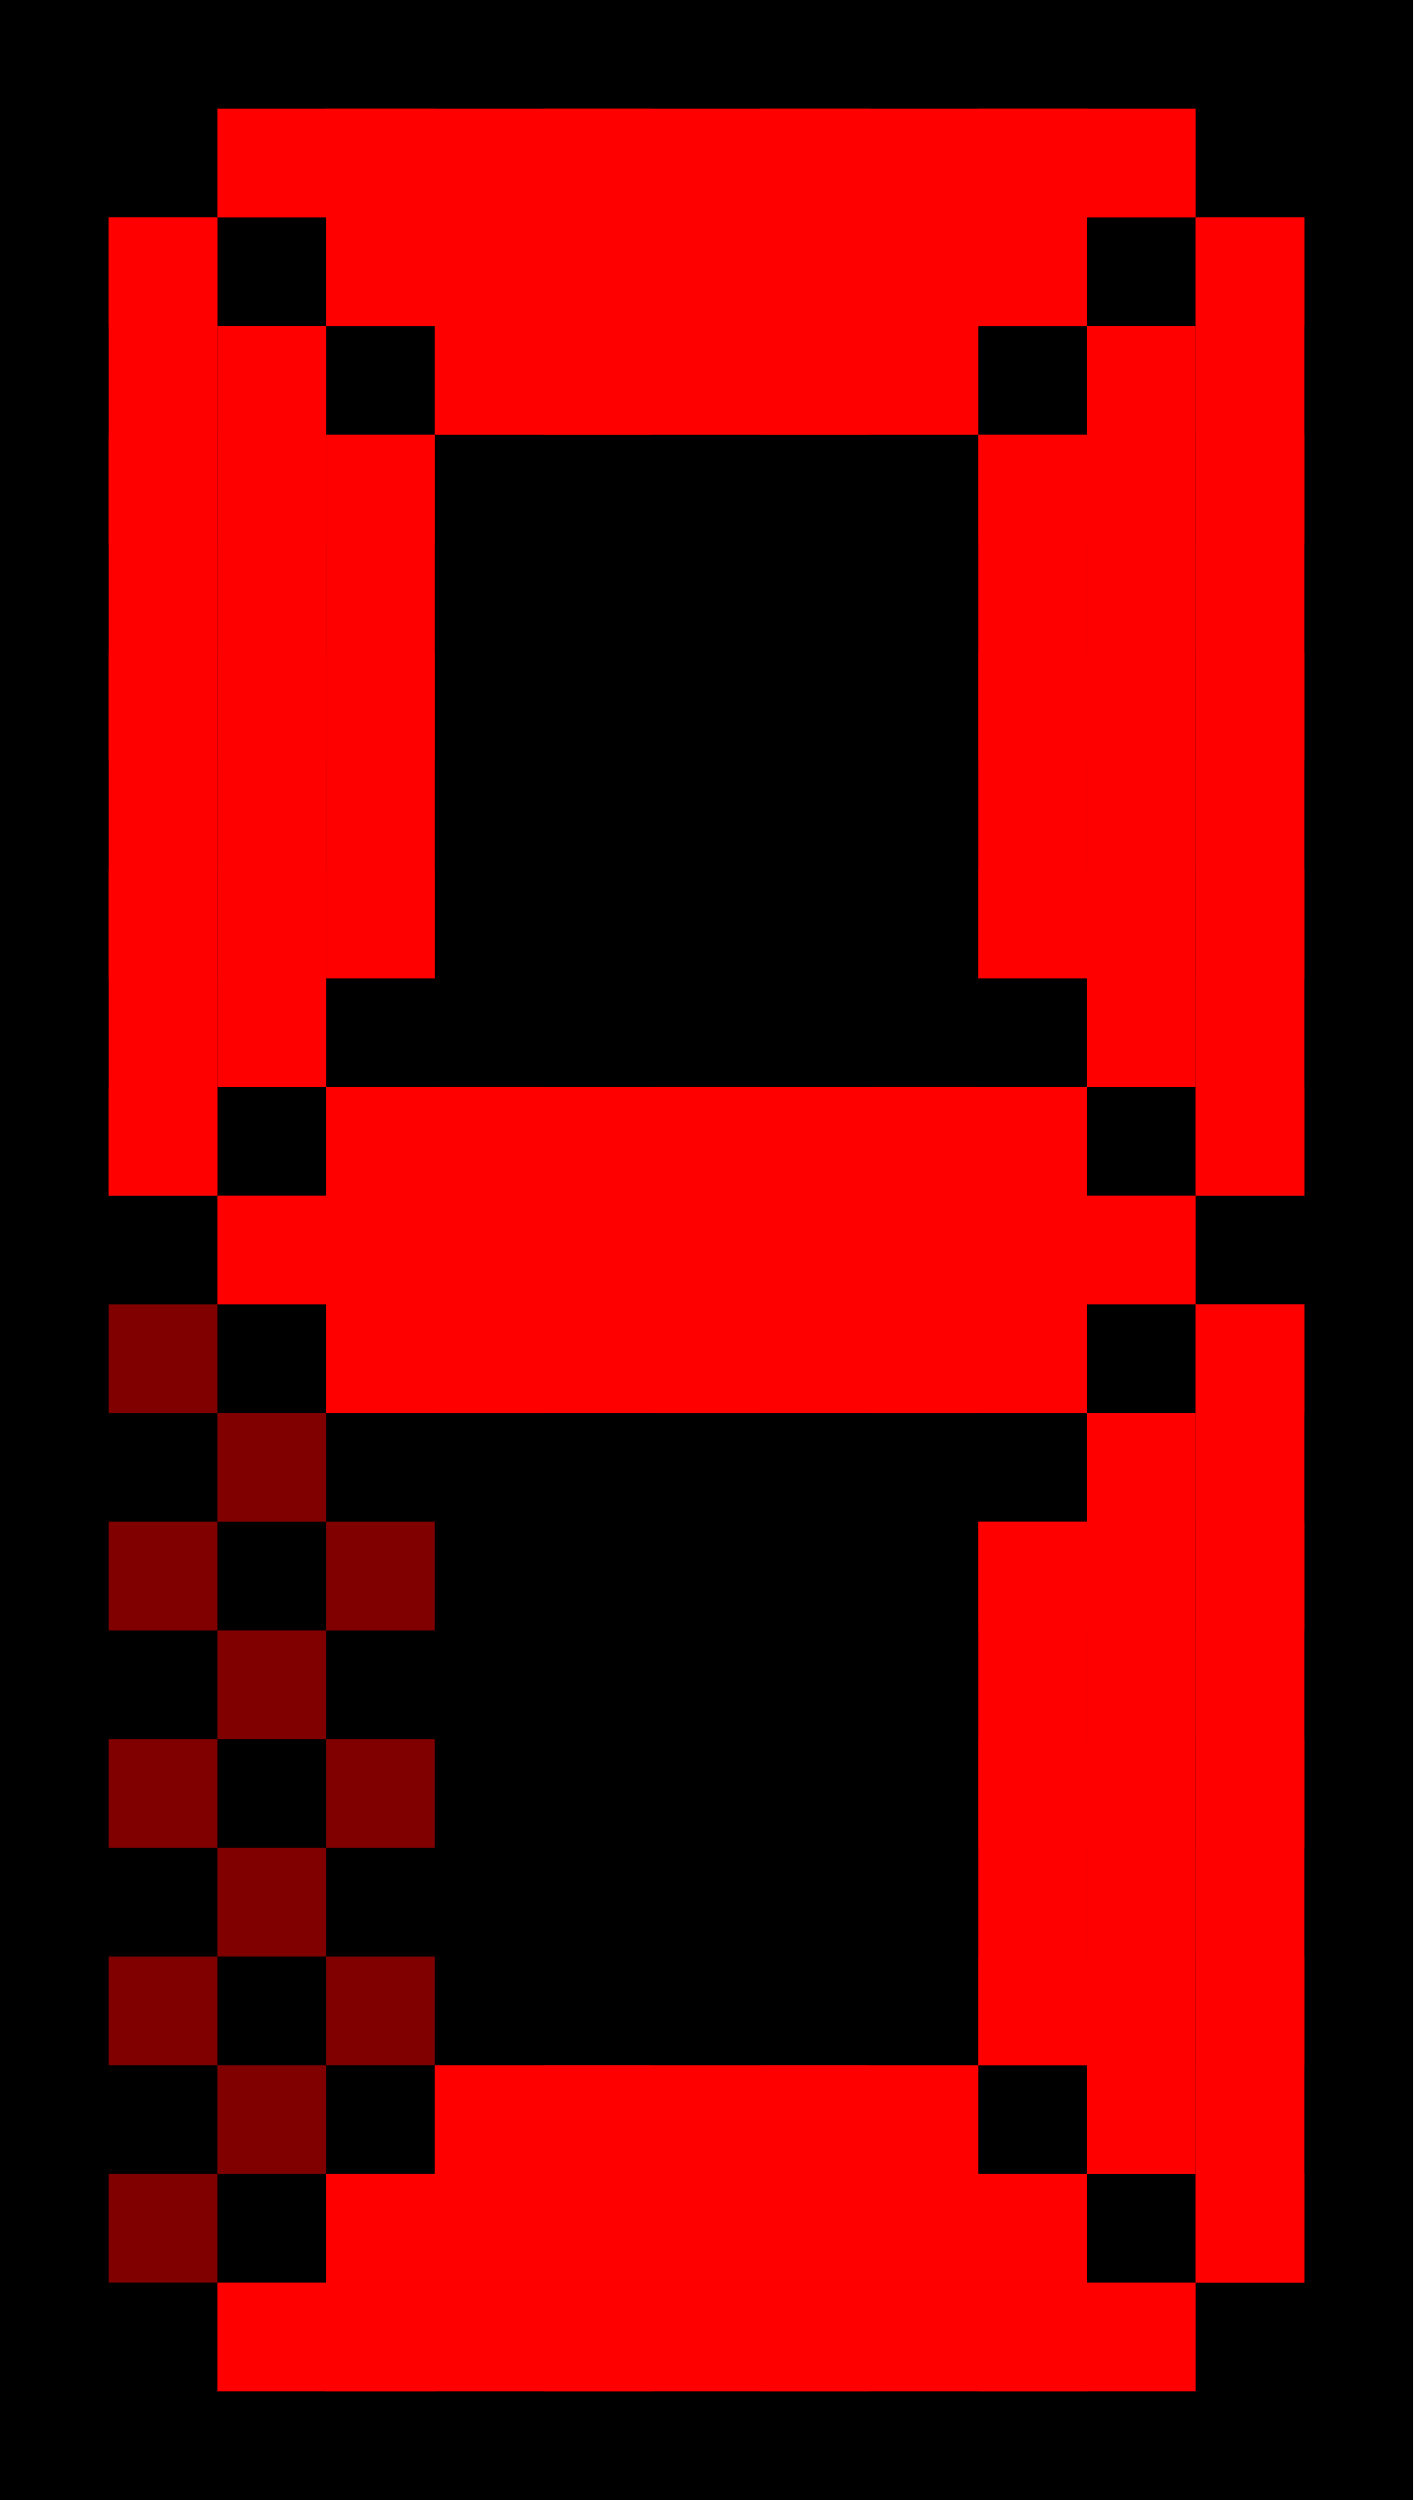
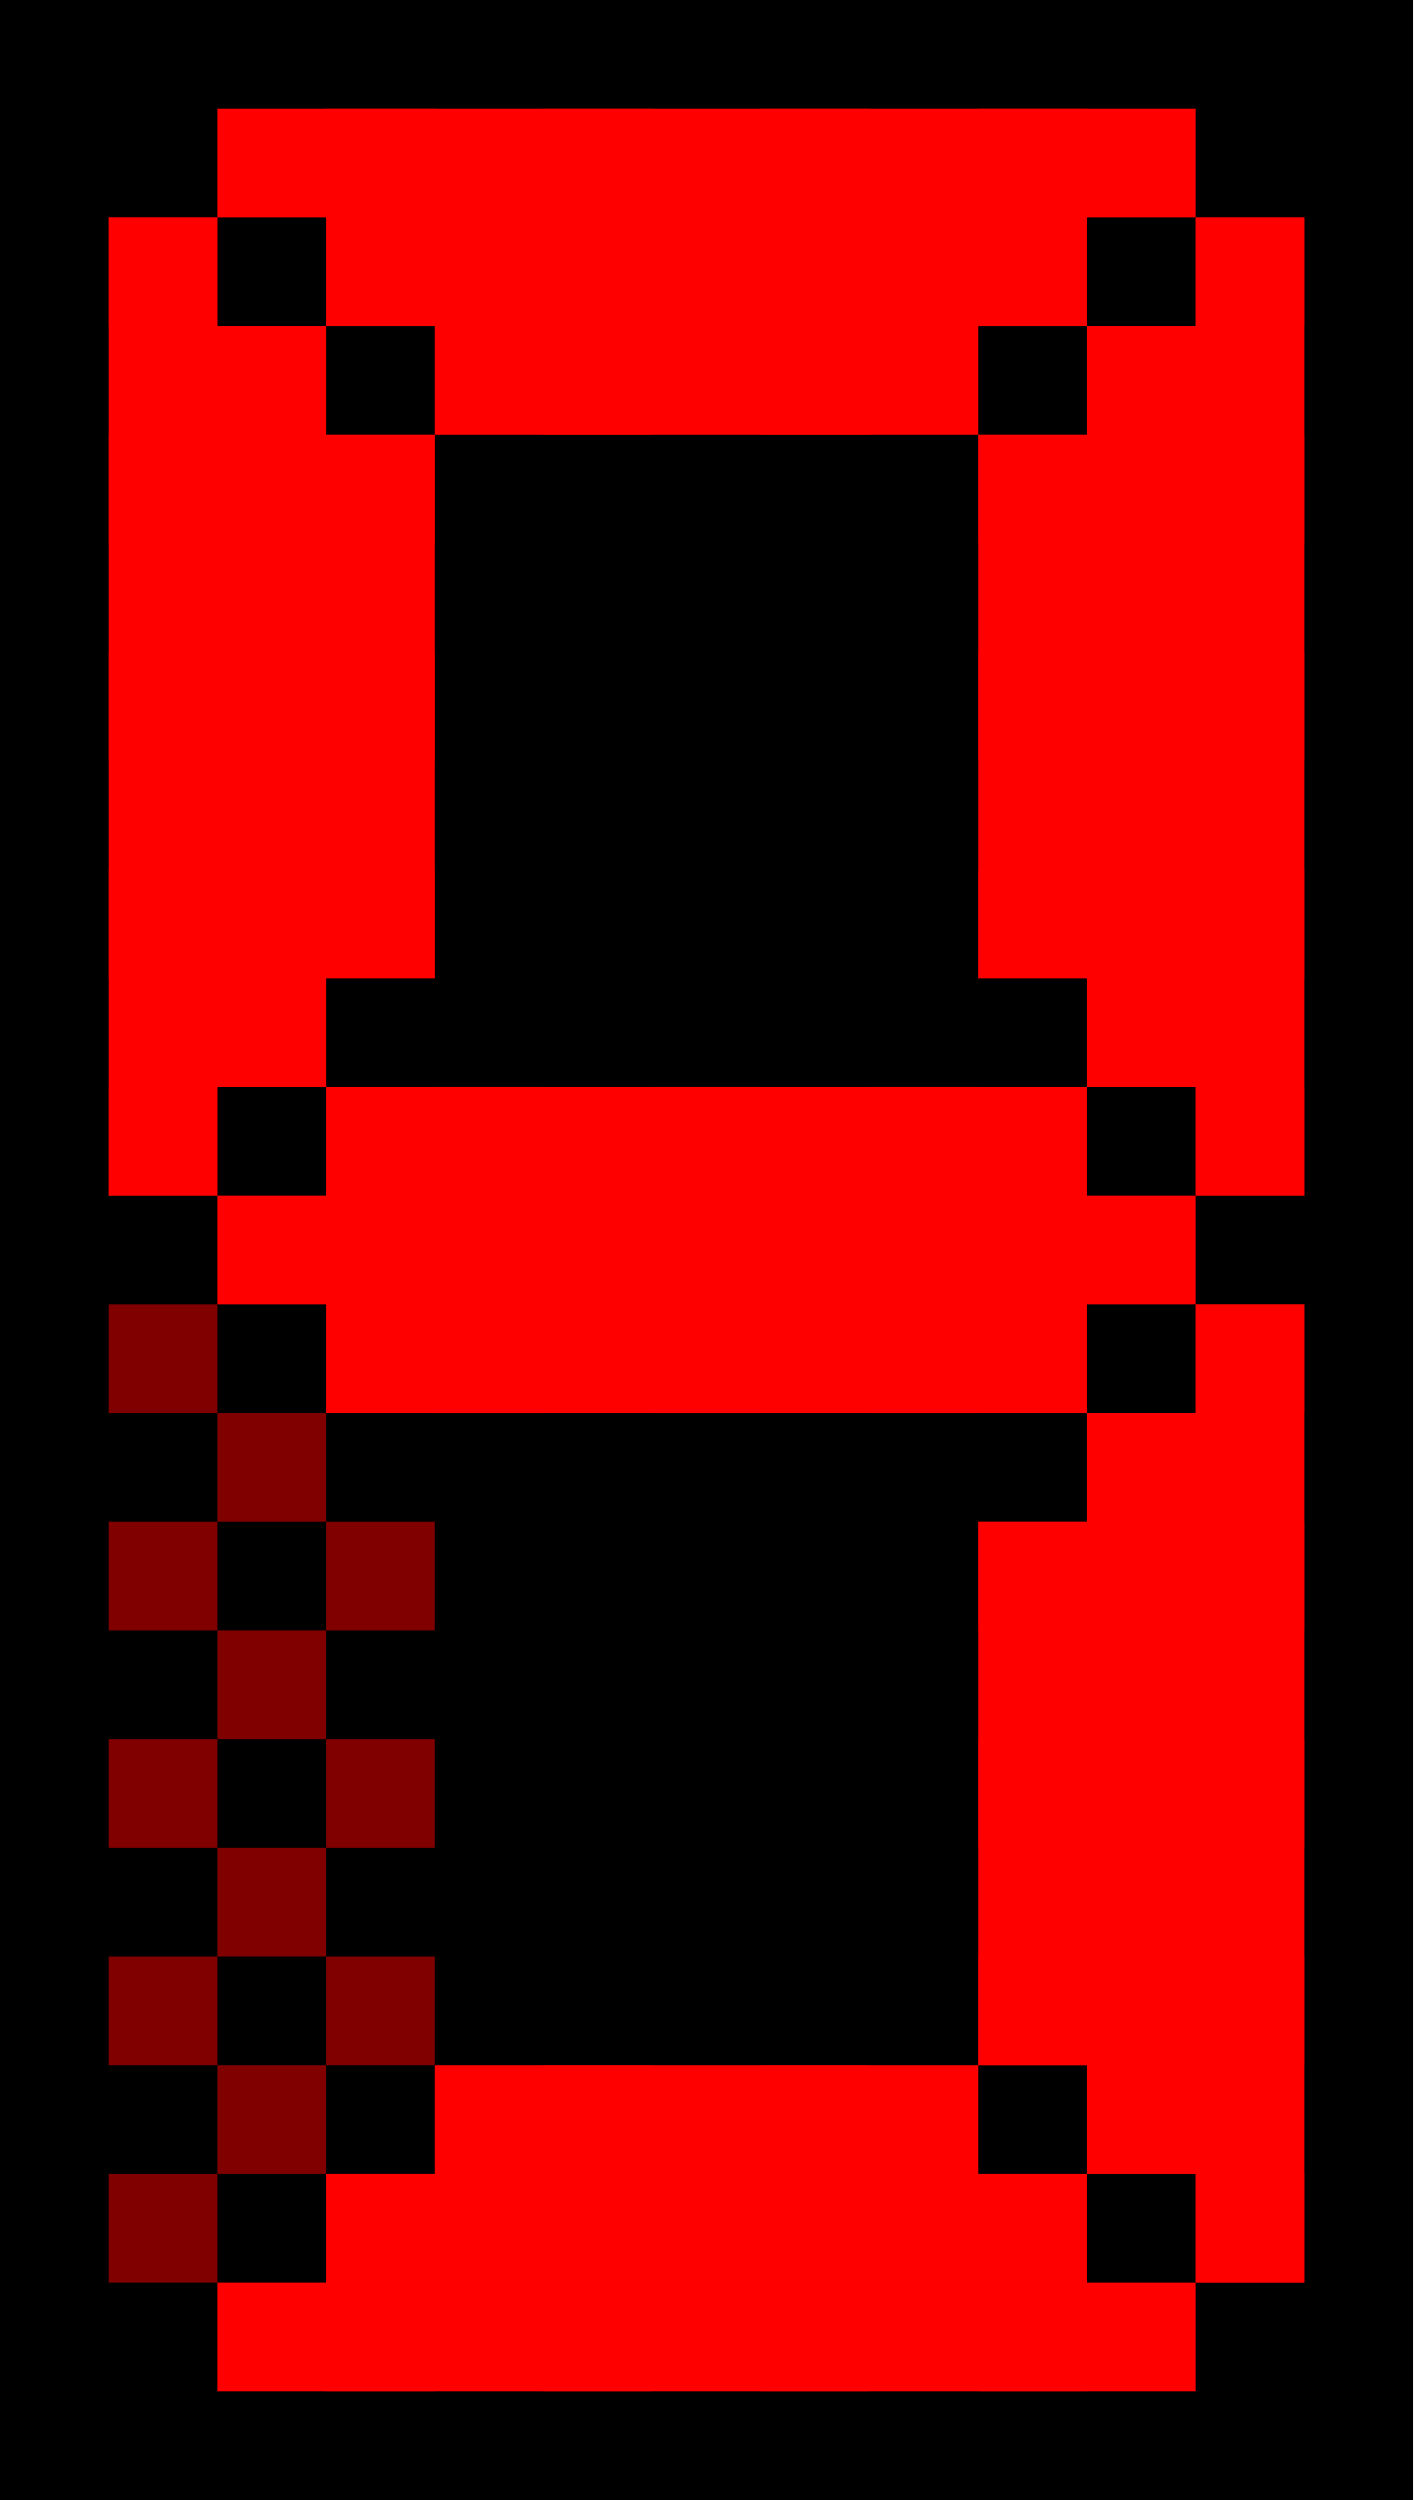
<svg xmlns="http://www.w3.org/2000/svg" width="13" height="23" viewBox="0 0 13 23" fill="none">
  <rect width="13" height="23" fill="black" />
  <path d="M1 2H2V3H1V2Z" fill="#800000" />
  <path d="M2 3H3V4H2V3Z" fill="#800000" />
  <path d="M3 4H4V5H3V4Z" fill="#800000" />
  <path d="M1 4H2V5H1V4Z" fill="#800000" />
  <path d="M2 5H3V6H2V5Z" fill="#800000" />
  <path d="M3 6H4V7H3V6Z" fill="#800000" />
  <path d="M1 6H2V7H1V6Z" fill="#800000" />
  <path d="M2 7H3V8H2V7Z" fill="#800000" />
  <path d="M3 8H4V9H3V8Z" fill="#800000" />
  <path d="M1 8H2V9H1V8Z" fill="#800000" />
  <path d="M2 9H3V10H2V9Z" fill="#800000" />
  <path d="M1 10H2V11H1V10Z" fill="#800000" />
  <path d="M1 12H2V13H1V12Z" fill="#800000" />
  <path d="M2 13H3V14H2V13Z" fill="#800000" />
  <path d="M3 14H4V15H3V14Z" fill="#800000" />
  <path d="M1 14H2V15H1V14Z" fill="#800000" />
  <path d="M2 15H3V16H2V15Z" fill="#800000" />
  <path d="M3 16H4V17H3V16Z" fill="#800000" />
  <path d="M1 16H2V17H1V16Z" fill="#800000" />
  <path d="M2 17H3V18H2V17Z" fill="#800000" />
  <path d="M3 18H4V19H3V18Z" fill="#800000" />
  <path d="M1 18H2V19H1V18Z" fill="#800000" />
  <path d="M2 19H3V20H2V19Z" fill="#800000" />
  <path d="M1 20H2V21H1V20Z" fill="#800000" />
  <path d="M12 2H11V3H12V2Z" fill="#800000" />
  <path d="M11 3H10V4H11V3Z" fill="#800000" />
  <path d="M10 4H9V5H10V4Z" fill="#800000" />
  <path d="M12 4H11V5H12V4Z" fill="#800000" />
  <path d="M11 5H10V6H11V5Z" fill="#800000" />
  <path d="M10 6H9V7H10V6Z" fill="#800000" />
  <path d="M12 6H11V7H12V6Z" fill="#800000" />
  <path d="M11 7H10V8H11V7Z" fill="#800000" />
  <path d="M10 8H9V9H10V8Z" fill="#800000" />
  <path d="M12 8H11V9H12V8Z" fill="#800000" />
  <path d="M11 9H10V10H11V9Z" fill="#800000" />
  <path d="M12 10H11V11H12V10Z" fill="#800000" />
  <path d="M12 12H11V13H12V12Z" fill="#800000" />
  <path d="M11 13H10V14H11V13Z" fill="#800000" />
  <path d="M10 14H9V15H10V14Z" fill="#800000" />
  <path d="M12 14H11V15H12V14Z" fill="#800000" />
  <path d="M11 15H10V16H11V15Z" fill="#800000" />
  <path d="M10 16H9V17H10V16Z" fill="#800000" />
  <path d="M12 16H11V17H12V16Z" fill="#800000" />
  <path d="M11 17H10V18H11V17Z" fill="#800000" />
  <path d="M10 18H9V19H10V18Z" fill="#800000" />
  <path d="M12 18H11V19H12V18Z" fill="#800000" />
  <path d="M11 19H10V20H11V19Z" fill="#800000" />
  <path d="M12 20H11V21H12V20Z" fill="#800000" />
  <path d="M3 22V21H4V22H3Z" fill="#800000" />
  <path d="M4 21V20H5V21H4Z" fill="#800000" />
  <path d="M5 20V19H6V20H5Z" fill="#800000" />
  <path d="M5 22V21H6V22H5Z" fill="#800000" />
  <path d="M6 21V20H7V21H6Z" fill="#800000" />
  <path d="M7 20V19H8V20H7Z" fill="#800000" />
  <path d="M7 22V21H8V22H7Z" fill="#800000" />
  <path d="M8 21V20H9V21H8Z" fill="#800000" />
  <path d="M9 22V21H10V22H9Z" fill="#800000" />
  <path d="M10 1V2H9V1L10 1Z" fill="#800000" />
  <path d="M9 2V3H8V2H9Z" fill="#800000" />
  <path d="M8 3V4H7V3H8Z" fill="#800000" />
  <path d="M8 1V2H7V1L8 1Z" fill="#800000" />
  <path d="M7 2V3H6V2H7Z" fill="#800000" />
  <path d="M6 3V4H5V3H6Z" fill="#800000" />
  <path d="M6 1V2H5V1L6 1Z" fill="#800000" />
  <path d="M5 2V3H4V2H5Z" fill="#800000" />
  <path d="M4 1V2H3V1L4 1Z" fill="#800000" />
  <path d="M3 12V11H4V12H3Z" fill="#800000" />
  <path d="M4 11V10H5V11H4Z" fill="#800000" />
  <path d="M5 12V11H6V12H5Z" fill="#800000" />
  <path d="M6 11V10H7V11H6Z" fill="#800000" />
  <path d="M7 12V11H8V12H7Z" fill="#800000" />
  <path d="M8 11V10H9V11H8Z" fill="#800000" />
  <path d="M4 13V12H5V13H4Z" fill="#800000" />
  <path d="M6 13V12H7V13H6Z" fill="#800000" />
  <path d="M8 13V12H9V13H8Z" fill="#800000" />
  <path d="M9 12V11H10V12H9Z" fill="#800000" />
-   <path d="M9 4H10V9H9V4Z" fill="#FF0000" />
-   <path d="M10 3H11V10H10V3Z" fill="#FF0000" />
-   <path d="M11 2H12V11H11V2Z" fill="#FF0000" />
-   <path d="M9 14H10V19H9V14Z" fill="#FF0000" />
-   <path d="M10 13H11V20H10V13Z" fill="#FF0000" />
-   <path d="M11 12H12V21H11V12Z" fill="#FF0000" />
-   <path d="M4 4H3V9H4V4Z" fill="#FF0000" />
-   <path d="M3 3H2V10H3V3Z" fill="#FF0000" />
-   <path d="M2 2H1V11H2V2Z" fill="#FF0000" />
  <path d="M2 1.5H3.5M11 1.5H9.5M3.5 1.5V2.5H4.5M3.5 1.5H9.5M9.5 1.5V2.5H8.5M4.5 2.5V3.5H8.5V2.5M4.5 2.5H8.5" stroke="#FF0000" />
  <path d="M11 21.5H9.5M2 21.5H3.5M9.5 21.5V20.5H8.5M9.5 21.5H3.5M3.5 21.5V20.5H4.5M8.5 20.5V19.5H4.5V20.5M8.5 20.5H4.5" stroke="#FF0000" />
  <path d="M11 11.5H9.5M2 11.5H3.5M3.5 11.5V10.5H9.5V11.5M3.5 11.5H9.5M3.5 11.5V12.5H9.5V11.5" stroke="#FF0000" />
+   <path fill-rule="evenodd" clip-rule="evenodd" d="M12 2V11H11V10H10V9H9V4H10V3H11V2H12Z" fill="#FF0000" />
+   <path fill-rule="evenodd" clip-rule="evenodd" d="M12 12V21H11V20H10V19H9V14H10V13H11V12H12Z" fill="#FF0000" />
+   <path fill-rule="evenodd" clip-rule="evenodd" d="M1 2V11H2V10H3V9H4V4H3V3H2V2H1Z" fill="#FF0000" />
</svg>
